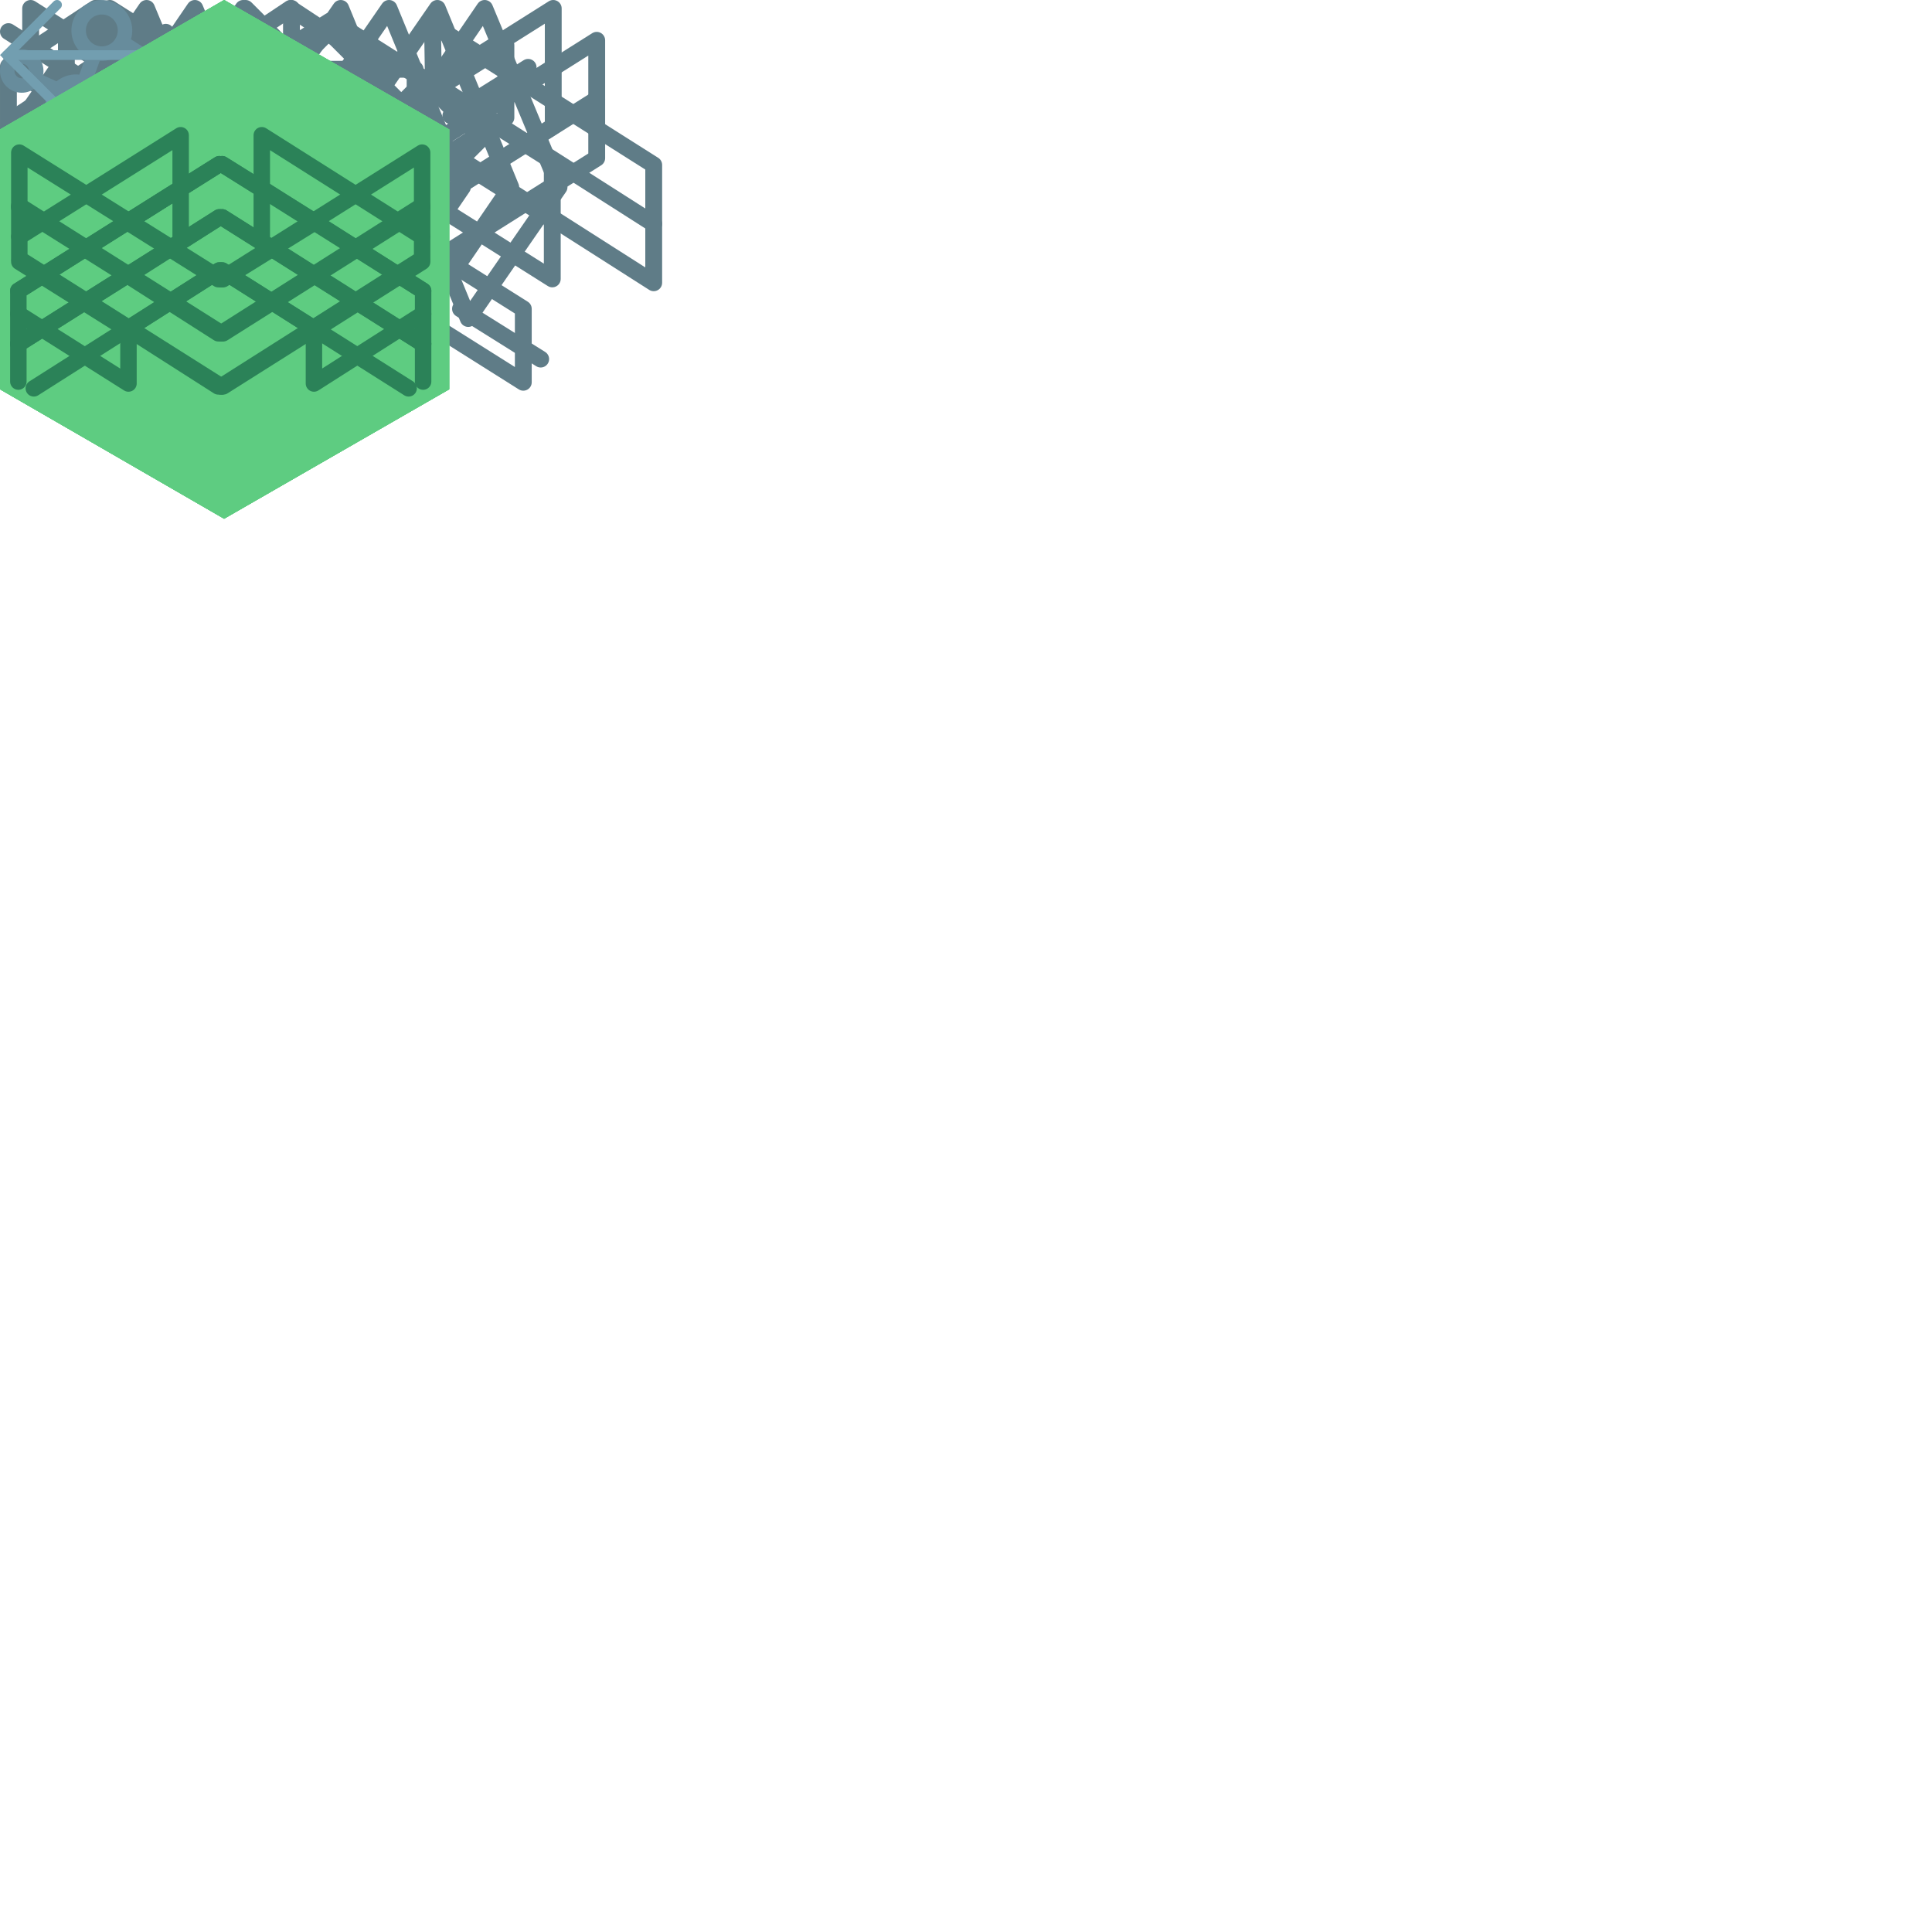
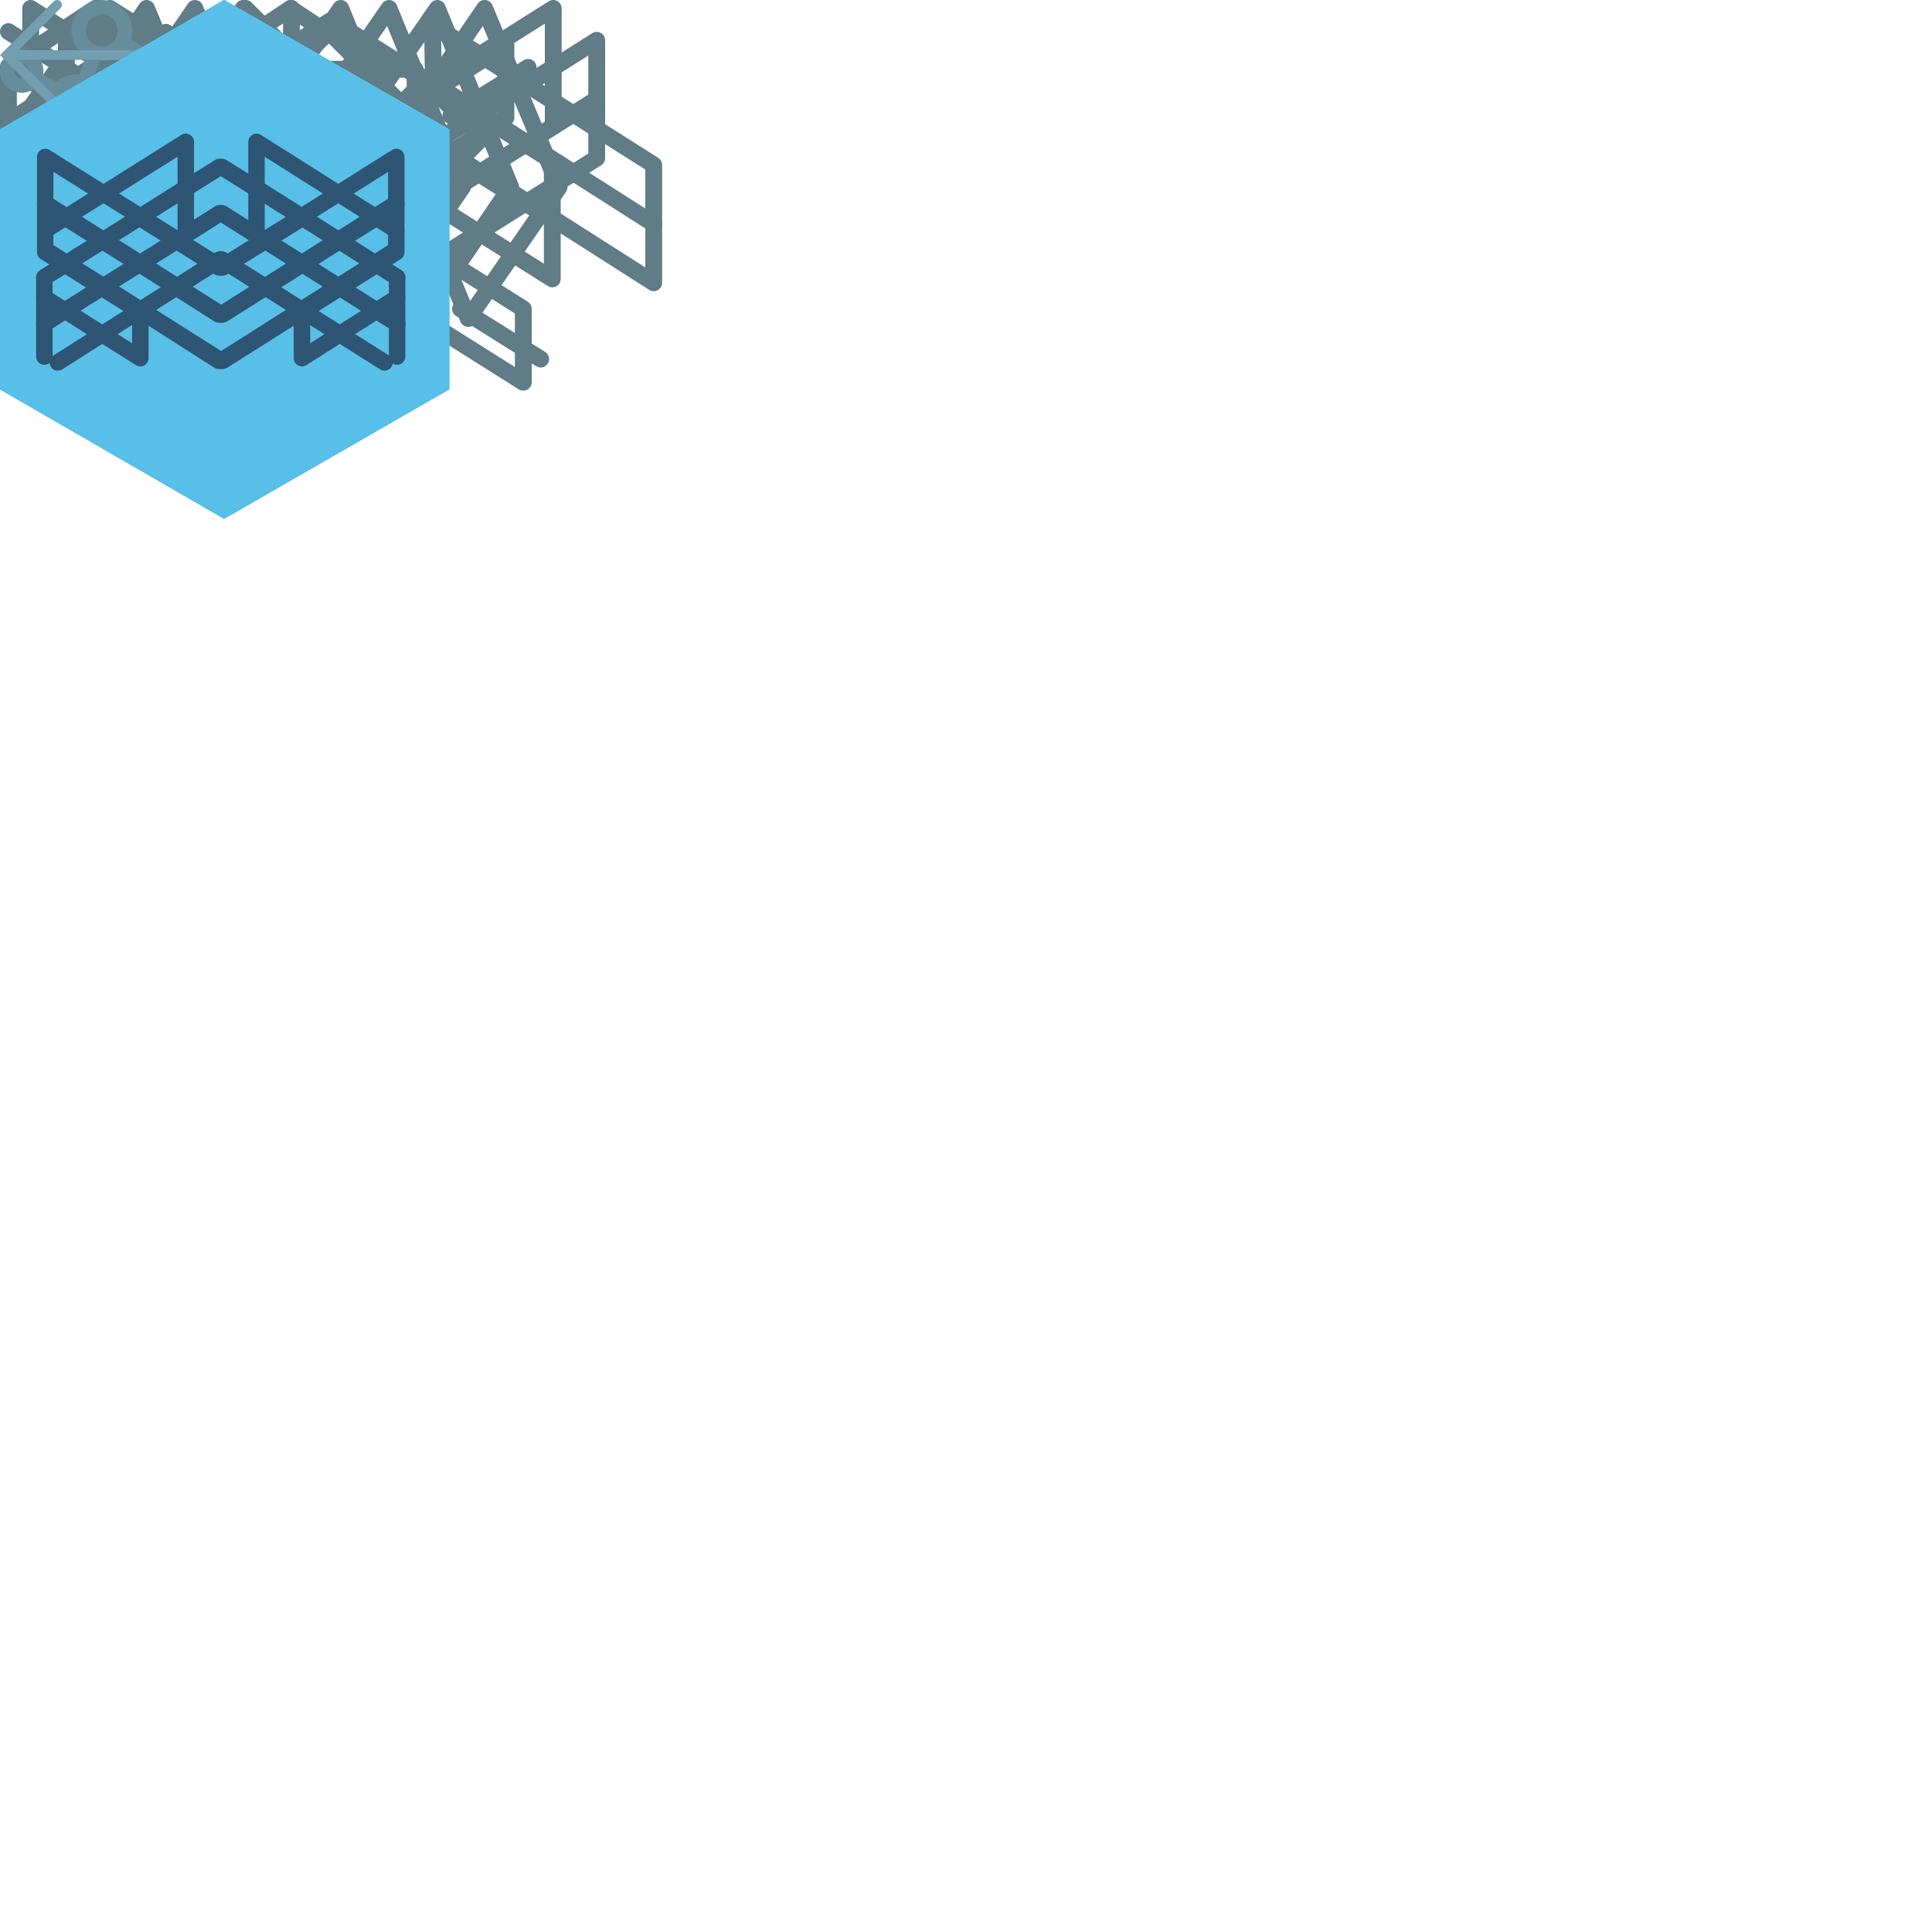
<svg xmlns="http://www.w3.org/2000/svg" version="1.1" id="Layer_1" x="0px" y="0px" viewBox="0 0 200 200" style="enable-background:new 0 0 200 200;" xml:space="preserve">
  <style type="text/css">
	.st0{fill:none;stroke:#5F7C87;stroke-width:1.743;stroke-linecap:round;stroke-linejoin:round;stroke-miterlimit:10;}
	.st1{fill:none;stroke:#678C9C;stroke-width:1.5;stroke-miterlimit:10;}
	.st2{fill:none;stroke:#729EB0;stroke-linecap:round;stroke-miterlimit:10;}
- 	.st3{fill:#5ECC81;}
- 	.st4{fill:none;stroke:#2B8258;stroke-width:1.704;stroke-linecap:round;stroke-linejoin:round;stroke-miterlimit:10;}
+ 	.st3{fill:#58BFE8;}
+ 	.st4{fill:none;stroke:#2E5573;stroke-width:1.704;stroke-linecap:round;stroke-linejoin:round;stroke-miterlimit:10;}
</style>
  <g id="mesh_x60_57x41">
    <polygon class="st0" points="4.872,35.772 14.872,29.472 43.372,29.472 43.372,21.872 14.872,21.872 4.872,28.172  " />
    <polygon class="st0" points="54.172,39.572 44.172,33.272 14.272,33.272 14.272,25.672 44.172,25.672 54.172,31.972  " />
    <polygon class="st0" points="52.372,4.672 42.372,10.972 13.972,10.972 13.972,18.472 42.372,18.472 52.372,12.172  " />
    <polygon class="st0" points="3.172,0.872 13.072,7.172 42.972,7.172 42.972,14.672 13.072,14.672 3.172,8.372  " />
    <line class="st0" x1="20.072" y1="7.172" x2="20.072" y2="25.672" />
    <line class="st0" x1="35.872" y1="10.972" x2="35.872" y2="33.272" />
    <line class="st0" x1="23.172" y1="10.972" x2="23.172" y2="29.472" />
    <line class="st0" x1="39.072" y1="14.672" x2="39.072" y2="33.272" />
    <line class="st0" x1="29.672" y1="14.672" x2="29.672" y2="29.472" />
    <line class="st0" x1="46.672" y1="11.972" x2="54.672" y2="6.972" />
    <line class="st0" x1="2.372" y1="33.472" x2="9.772" y2="28.872" />
    <line class="st0" x1="47.672" y1="31.972" x2="55.972" y2="37.172" />
    <line class="st0" x1="0.872" y1="3.272" x2="8.772" y2="8.272" />
  </g>
  <g id="logger_x60_59x34">
    <polygon class="st0" points="23.472,32.972 15.872,14.472 25.172,0.872 32.872,19.372  " />
    <polygon class="st0" points="18.472,32.972 10.872,14.472 20.172,0.872 27.872,19.372  " />
    <polygon class="st0" points="13.472,32.972 5.872,14.472 15.172,0.872 22.872,19.372  " />
    <polygon class="st0" points="8.572,32.972 0.872,14.472 10.272,0.872 17.872,19.372  " />
    <polygon class="st0" points="48.472,32.972 40.872,14.472 50.172,0.872 57.872,19.372  " />
    <polygon class="st0" points="43.572,32.972 35.872,14.472 45.272,0.872 52.872,19.372  " />
    <polygon class="st0" points="38.572,32.972 30.872,14.472 40.272,0.872 47.872,19.372  " />
    <polygon class="st0" points="33.572,32.972 25.872,14.472 35.272,0.872 42.872,19.372  " />
  </g>
  <g id="monitor_x60_41x38">
    <polygon class="st0" points="1.072,6.672 9.872,0.872 28.772,13.472 19.972,19.272  " />
    <polygon class="st0" points="1.072,12.472 9.872,6.672 28.772,19.272 19.972,25.072  " />
    <polygon class="st0" points="1.072,18.372 9.872,12.472 28.772,25.072 19.972,30.872  " />
    <polygon class="st0" points="38.872,6.672 30.072,0.872 11.172,13.472 19.972,19.272  " />
    <polygon class="st0" points="38.872,12.472 30.072,6.672 11.172,19.272 19.972,25.072  " />
    <polygon class="st0" points="38.872,18.372 30.072,12.472 11.172,25.072 19.972,30.872  " />
    <polygon class="st0" points="1.072,24.172 9.872,18.372 28.772,30.872 19.972,36.772  " />
    <polygon class="st0" points="38.872,24.172 30.072,18.372 11.172,30.872 19.972,36.772  " />
    <line class="st0" x1="30.172" y1="12.472" x2="30.172" y2="0.872" />
    <line class="st0" x1="39.372" y1="24.172" x2="39.372" y2="6.872" />
    <line class="st0" x1="0.872" y1="24.172" x2="0.872" y2="6.872" />
    <line class="st0" x1="9.972" y1="12.472" x2="9.972" y2="0.872" />
  </g>
  <g id="warehouse_x60_51x29">
    <rect x="15.921" y="4.807" transform="matrix(0.7071 -0.7071 0.7071 0.7071 -2.6707 22.1653)" class="st0" width="19" height="19" />
    <rect x="19.71" y="8.605" transform="matrix(0.7071 -0.7071 0.7071 0.7071 -2.6728 22.1578)" class="st0" width="11.4" height="11.4" />
    <rect x="26.24" y="6.499" transform="matrix(0.707 -0.7072 0.7072 0.707 -0.1385 28.2627)" class="st0" width="15.6" height="15.6" />
    <rect x="9.364" y="6.572" transform="matrix(0.7072 -0.707 0.707 0.7072 -5.1358 16.3431)" class="st0" width="15.6" height="15.6" />
    <rect x="39.728" y="10.115" transform="matrix(0.707 -0.7072 0.7072 0.707 2.7472 35.26)" class="st0" width="8.4" height="8.4" />
    <rect x="2.611" y="10.107" transform="matrix(0.7071 -0.7071 0.7071 0.7071 -8.1217 9.0067)" class="st0" width="8.4" height="8.4" />
  </g>
  <g id="pusher_x60_69x32">
    <polyline class="st0" points="11.372,6.972 34.272,21.472 44.772,14.972  " />
    <polyline class="st0" points="44.772,21.072 34.272,27.572 11.372,13.072 11.372,0.872 34.272,15.372 44.772,8.872  " />
    <line class="st0" x1="6.872" y1="10.272" x2="29.872" y2="24.772" />
    <polygon class="st0" points="6.872,4.172 29.872,18.672 29.872,30.872 6.872,16.372  " />
    <line class="st0" x1="44.772" y1="8.572" x2="67.672" y2="23.172" />
    <polyline class="st0" points="44.772,14.672 67.672,29.272 67.672,17.072 44.772,2.572 44.872,8.772 34.472,2.172 11.472,16.672    11.472,28.872 34.472,14.372 44.872,20.972  " />
    <polyline class="st0" points="57.172,22.772 34.172,8.272 23.772,14.872  " />
    <polyline class="st0" points="23.772,8.772 34.172,2.172 57.172,16.672 57.172,28.872 34.172,14.372 23.772,20.972  " />
    <polyline class="st0" points="57.272,6.972 34.272,21.472 23.872,14.972  " />
    <polyline class="st0" points="23.872,21.072 34.272,27.572 57.272,13.072 57.272,0.872 34.272,15.372 23.872,8.872  " />
    <line class="st0" x1="61.772" y1="10.272" x2="38.772" y2="24.772" />
    <polygon class="st0" points="61.772,4.172 38.772,18.672 38.772,30.872 61.772,16.372  " />
    <polyline class="st0" points="23.872,14.672 0.872,29.272 0.872,17.072 23.872,2.572 23.872,8.572 0.872,23.172  " />
    <polyline class="st0" points="11.472,22.772 34.472,8.272 44.872,14.872  " />
  </g>
  <g id="admin_x60_19x15">
    <ellipse transform="matrix(0.9413 -0.3375 0.3375 0.9413 -3.2027 3.2875)" class="st1" cx="7.853" cy="10.855" rx="2.4" ry="2.4" />
    <ellipse transform="matrix(0.9412 -0.3377 0.3377 0.9412 -0.4446 3.7452)" class="st1" cx="10.542" cy="3.151" rx="2.4" ry="2.4" />
    <ellipse transform="matrix(0.9413 -0.3376 0.3376 0.9413 -1.3716 5.8294)" class="st1" cx="16.075" cy="6.858" rx="1.5" ry="1.5" />
    <line class="st1" x1="8.67" y1="8.657" x2="9.87" y2="5.357" />
    <line class="st1" x1="14.97" y1="5.857" x2="12.77" y2="4.457" />
    <ellipse transform="matrix(0.8869 -0.4619 0.4619 0.8869 -3.1403 1.8705)" class="st1" cx="2.25" cy="7.349" rx="1.5" ry="1.5" />
    <line class="st1" x1="3.47" y1="8.157" x2="5.87" y2="9.257" />
  </g>
  <g id="back-arrow_x60_16x12">
    <polyline class="st2" points="5.907,10.9 0.707,5.7 5.907,0.5  " />
    <line class="st2" x1="0.707" y1="5.7" x2="14.907" y2="5.7" />
  </g>
  <g id="hex-hoarder_x60_47x54">
    <polygon id="_x3E_bg_3_" class="st3" points="46.5,40.3 23.2,53.7 0,40.3 0,13.4 23.2,0 46.5,13.4  " />
-     <rect x="14.699" y="18.396" transform="matrix(0.7071 -0.7071 0.7071 0.7071 -12.2856 24.4318)" class="st4" width="17.3" height="17.3" />
-     <rect x="18.097" y="21.931" transform="matrix(0.7071 -0.7071 0.7071 0.7071 -12.3606 24.4199)" class="st4" width="10.4" height="10.4" />
-     <rect x="24.101" y="19.873" transform="matrix(0.707 -0.7072 0.7072 0.707 -9.9336 29.9686)" class="st4" width="14.2" height="14.2" />
-     <rect x="8.714" y="19.999" transform="matrix(0.7072 -0.707 0.707 0.7072 -14.529 19.1153)" class="st4" width="14.2" height="14.2" />
-     <rect x="36.387" y="23.17" transform="matrix(0.707 -0.7072 0.7072 0.707 -7.2987 36.3226)" class="st4" width="7.6" height="7.6" />
-     <rect x="2.56" y="23.185" transform="matrix(0.7071 -0.7071 0.7071 0.7071 -17.2188 12.4007)" class="st4" width="7.6" height="7.6" />
+     <rect x="15.615" y="19.32" transform="matrix(0.7071 -0.7071 0.7071 0.7071 -12.288 24.4261)" class="st4" width="15.452" height="15.452" />
+     <rect x="18.65" y="22.477" transform="matrix(0.7071 -0.7071 0.7071 0.7071 -12.3549 24.4155)" class="st4" width="9.289" height="9.289" />
+     <rect x="24.013" y="20.639" transform="matrix(0.707 -0.7072 0.7072 0.707 -10.1873 29.3719)" class="st4" width="12.683" height="12.683" />
+     <rect x="10.27" y="20.752" transform="matrix(0.7072 -0.707 0.707 0.7072 -14.2917 19.677)" class="st4" width="12.683" height="12.683" />
+     <rect x="34.986" y="23.584" transform="matrix(0.707 -0.7072 0.7072 0.707 -7.8339 35.0471)" class="st4" width="6.788" height="6.788" />
+     <rect x="4.773" y="23.598" transform="matrix(0.7071 -0.7071 0.7071 0.7071 -16.6941 13.6803)" class="st4" width="6.788" height="6.788" />
  </g>
  <g id="hex-portal_x60_47x54">
    <polygon id="_x3E_bg_4_" class="st3" points="46.5,40.3 23.2,53.7 0,40.3 0,13.4 23.2,0 46.5,13.4  " />
-     <polygon class="st4" points="6,38.8 11.4,35.5 36.2,35.5 36.2,28.9 11.4,28.9 6,32.2  " />
-     <polygon class="st4" points="41.1,41.6 36.9,38.8 10.9,38.8 10.9,32.2 36.9,32.2 41.1,35  " />
-     <polygon class="st4" points="42,14.9 35.3,19.4 10.6,19.4 10.6,26 35.3,26 42,21.4  " />
-     <polygon class="st4" points="5,12.9 9.9,16.1 35.8,16.1 35.8,22.7 9.9,22.7 5,19.4  " />
-     <line class="st4" x1="15.9" y1="16.1" x2="15.9" y2="32.2" />
-     <line class="st4" x1="29.7" y1="19.4" x2="29.7" y2="38.8" />
-     <line class="st4" x1="18.6" y1="19.4" x2="18.6" y2="35.5" />
-     <line class="st4" x1="32.4" y1="22.7" x2="32.4" y2="38.8" />
-     <line class="st4" x1="24.3" y1="22.7" x2="24.3" y2="35.5" />
-     <line class="st4" x1="37" y1="21.2" x2="44" y2="16.9" />
-     <line class="st4" x1="3.8" y1="36.8" x2="8" y2="34.2" />
-     <line class="st4" x1="38.2" y1="36.7" x2="41.5" y2="38.8" />
-     <line class="st4" x1="3.9" y1="15.5" x2="8.3" y2="18.5" />
+     <polygon class="st4" points="8.117,37.434 12.879,34.524 34.745,34.524 34.745,28.705 12.879,28.705 8.117,31.614  " />
+     <polygon class="st4" points="39.065,39.902 35.362,37.434 12.438,37.434 12.438,31.614 35.362,31.614 39.065,34.083  " />
+     <polygon class="st4" points="39.859,16.361 33.951,20.329 12.173,20.329 12.173,26.148 33.951,26.148 39.859,22.092  " />
+     <polygon class="st4" points="7.236,14.598 11.556,17.419 34.392,17.419 34.392,23.238 11.556,23.238 7.236,20.329  " />
+     <line class="st4" x1="16.846" y1="17.419" x2="16.846" y2="31.614" />
+     <line class="st4" x1="29.014" y1="20.329" x2="29.014" y2="37.434" />
+     <line class="st4" x1="19.227" y1="20.329" x2="19.227" y2="34.524" />
+     <line class="st4" x1="31.394" y1="23.238" x2="31.394" y2="37.434" />
+     <line class="st4" x1="24.253" y1="23.238" x2="24.253" y2="34.524" />
+     <line class="st4" x1="35.45" y1="21.916" x2="41.622" y2="18.124" />
+     <line class="st4" x1="6.178" y1="35.67" x2="9.881" y2="33.378" />
+     <line class="st4" x1="36.508" y1="35.582" x2="39.418" y2="37.434" />
+     <line class="st4" x1="6.266" y1="16.89" x2="10.145" y2="19.535" />
  </g>
  <g id="hex-pulse_x60_47x54">
    <polygon id="_x3E_bg_5_" class="st3" points="46.5,40.3 23.2,53.7 0,40.3 0,13.4 23.2,0 46.5,13.4  " />
-     <polygon class="st4" points="5.8,18 13.9,12.7 31.2,24.2 23.1,29.5  " />
-     <polygon class="st4" points="5.8,23.3 13.9,18 31.2,29.5 23.1,34.9  " />
-     <polygon class="st4" points="5.8,28.7 13.9,23.3 31.2,34.9 23.1,40.2  " />
-     <polygon class="st4" points="40.4,18 32.4,12.7 15.1,24.2 23.1,29.5  " />
-     <line class="st4" x1="40.4" y1="33.8" x2="40.4" y2="18" />
-     <polygon class="st4" points="40.4,23.3 32.4,18 15.1,29.5 23.1,34.9  " />
-     <polygon class="st4" points="40.4,28.7 32.4,23.3 15.1,34.9 23.1,40.2  " />
-     <polygon class="st4" points="5.8,34 13.9,28.7 31.2,40.2 23.1,45.6  " />
-     <polygon class="st4" points="40.4,34 32.4,28.7 15.1,40.2 23.1,45.6  " />
-     <line class="st4" x1="32.5" y1="23.3" x2="32.5" y2="12.7" />
-     <line class="st4" x1="5.6" y1="34" x2="5.6" y2="18.2" />
-     <line class="st4" x1="14" y1="23.3" x2="14" y2="12.7" />
+     <polygon class="st4" points="8.219,19.568 15.18,15.013 30.047,24.896 23.086,29.451  " />
+     <polygon class="st4" points="8.219,24.123 15.18,19.568 30.047,29.451 23.086,34.091  " />
+     <polygon class="st4" points="8.219,28.763 15.18,24.123 30.047,34.091 23.086,38.646  " />
+     <polygon class="st4" points="37.953,19.568 31.078,15.013 16.211,24.896 23.086,29.451  " />
+     <line class="st4" x1="37.953" y1="33.146" x2="37.953" y2="19.568" />
+     <polygon class="st4" points="37.953,24.123 31.078,19.568 16.211,29.451 23.086,34.091  " />
+     <polygon class="st4" points="37.953,28.763 31.078,24.123 16.211,34.091 23.086,38.646  " />
+     <polygon class="st4" points="8.219,33.318 15.18,28.763 30.047,38.646 23.086,43.287  " />
+     <polygon class="st4" points="37.953,33.318 31.078,28.763 16.211,38.646 23.086,43.287  " />
+     <line class="st4" x1="31.164" y1="24.123" x2="31.164" y2="15.013" />
+     <line class="st4" x1="8.047" y1="33.318" x2="8.047" y2="19.74" />
+     <line class="st4" x1="15.266" y1="24.123" x2="15.266" y2="15.013" />
  </g>
  <g id="hex-logvac_x60_47x54">
    <polygon id="_x3E_bg_6_" class="st3" points="46.5,40.3 23.2,53.7 0,40.3 0,13.4 23.2,0 46.5,13.4  " />
-     <polygon class="st4" points="13.9,36.5 14,21 25.5,14.6 25.4,30.1  " />
-     <polygon class="st4" points="10.1,34.9 10.2,19.4 21.6,13 21.6,28.5  " />
-     <polygon class="st4" points="6.3,33.3 6.4,17.8 17.8,11.4 17.8,26.9  " />
-     <polygon class="st4" points="2.6,31.7 2.6,16.2 14.1,9.8 14,25.3  " />
-     <polygon class="st4" points="32.9,44.5 33.1,28.9 44.5,22.6 44.4,38.1  " />
-     <polygon class="st4" points="29.2,42.9 29.3,27.3 40.8,21 40.6,36.5  " />
-     <polygon class="st4" points="25.4,41.3 25.4,25.7 36.9,19.4 36.8,34.9  " />
-     <polygon class="st4" points="21.6,39.7 21.6,24.1 33.1,17.8 33,33.3  " />
+     <polygon class="st4" points="15.06,35.376 15.148,21.739 25.266,16.109 25.178,29.745  " />
+     <polygon class="st4" points="11.717,33.968 11.805,20.332 21.834,14.701 21.834,28.338  " />
+     <polygon class="st4" points="8.373,32.561 8.461,18.924 18.491,13.293 18.491,26.93  " />
+     <polygon class="st4" points="5.118,31.153 5.118,17.516 15.236,11.885 15.148,25.522  " />
+     <polygon class="st4" points="31.776,42.415 31.952,28.69 41.982,23.147 41.894,36.784  " />
+     <polygon class="st4" points="28.521,41.007 28.609,27.282 38.727,21.739 38.551,35.376  " />
+     <polygon class="st4" points="25.178,39.599 25.178,25.874 35.295,20.332 35.207,33.968  " />
+     <polygon class="st4" points="21.834,38.191 21.834,24.467 31.952,18.924 31.864,32.561  " />
  </g>
  <g id="hex-mist_x60_47x54">
    <polygon id="_x3E_bg_7_" class="st3" points="46.5,40.3 23.2,53.7 0,40.3 0,13.4 23.2,0 46.5,13.4  " />
-     <path class="st4" d="M40.6,27.5" />
-     <line class="st4" x1="43.8" y1="35.6" x2="23" y2="22.5" />
-     <line class="st4" x1="42.3" y1="40.2" x2="23" y2="28" />
-     <polyline class="st4" points="23,17 43.8,30.1 43.8,32.7 43.8,39.5  " />
-     <line class="st4" x1="43.8" y1="30.1" x2="27.1" y2="19.5" />
-     <polyline class="st4" points="43.8,35.6 27.1,25 27.1,14 43.7,24.5  " />
-     <polyline class="st4" points="22.9,40 43.7,26.8 43.7,15.8 22.9,28.9  " />
-     <line class="st4" x1="23.1" y1="34.5" x2="32.6" y2="28.5" />
-     <line class="st4" x1="23.1" y1="28.9" x2="32.6" y2="23" />
-     <line class="st4" x1="32.6" y1="34" x2="23.1" y2="40" />
-     <line class="st4" x1="23" y1="22.5" x2="32.5" y2="28.5" />
-     <line class="st4" x1="23" y1="28" x2="32.5" y2="34" />
-     <line class="st4" x1="32.5" y1="22.9" x2="23" y2="17" />
-     <line class="st4" x1="43.7" y1="21.3" x2="22.9" y2="34.5" />
-     <line class="st4" x1="32.5" y1="28.6" x2="43.7" y2="21.5" />
-     <polyline class="st4" points="43.8,32.5 32.5,39.7 32.5,34.2 43.7,27.1  " />
-     <path class="st4" d="M43.8,32.7" />
-     <path class="st4" d="M5.1,27.5" />
-     <line class="st4" x1="1.9" y1="35.6" x2="22.7" y2="22.5" />
-     <line class="st4" x1="3.5" y1="40.2" x2="22.7" y2="28" />
-     <polyline class="st4" points="22.7,17 1.9,30.1 1.9,32.7 1.9,39.5  " />
-     <line class="st4" x1="1.9" y1="30.1" x2="18.7" y2="19.5" />
-     <polyline class="st4" points="1.9,35.6 18.7,25 18.7,14 2,24.5  " />
-     <polyline class="st4" points="22.9,40 2,26.8 2,15.8 22.9,28.9  " />
-     <line class="st4" x1="22.6" y1="34.5" x2="13.2" y2="28.5" />
-     <line class="st4" x1="22.6" y1="28.9" x2="13.2" y2="23" />
-     <line class="st4" x1="13.2" y1="34" x2="22.6" y2="40" />
-     <line class="st4" x1="22.7" y1="22.5" x2="13.3" y2="28.5" />
-     <line class="st4" x1="22.7" y1="28" x2="13.3" y2="34" />
-     <line class="st4" x1="13.3" y1="22.9" x2="22.7" y2="17" />
-     <line class="st4" x1="2" y1="21.3" x2="22.9" y2="34.5" />
-     <line class="st4" x1="13.3" y1="28.6" x2="2" y2="21.5" />
-     <polyline class="st4" points="1.9,32.5 13.3,39.7 13.3,34.2 2,27.1  " />
-     <path class="st4" d="M1.9,32.7" />
-     <path class="st4" d="M1.9,32.7" />
+     <path class="st4" d="M38.32,26.449" />
+     <line class="st4" x1="41.109" y1="33.508" x2="22.981" y2="22.091" />
+     <line class="st4" x1="39.802" y1="37.517" x2="22.981" y2="26.884" />
+     <polyline class="st4" points="22.981,17.297 41.109,28.715 41.109,30.981 41.109,36.907  " />
+     <line class="st4" x1="41.109" y1="28.715" x2="26.554" y2="19.476" />
+     <polyline class="st4" points="41.109,33.508 26.554,24.27 26.554,14.683 41.022,23.834  " />
+     <polyline class="st4" points="22.894,37.343 41.022,25.839 41.022,16.252 22.894,27.669  " />
+     <line class="st4" x1="23.068" y1="32.549" x2="31.348" y2="27.32" />
+     <line class="st4" x1="23.068" y1="27.669" x2="31.348" y2="22.527" />
+     <line class="st4" x1="31.348" y1="32.114" x2="23.068" y2="37.343" />
+     <line class="st4" x1="22.981" y1="22.091" x2="31.26" y2="27.32" />
+     <line class="st4" x1="22.981" y1="26.884" x2="31.26" y2="32.114" />
+     <line class="st4" x1="31.26" y1="22.44" x2="22.981" y2="17.297" />
+     <line class="st4" x1="41.022" y1="21.045" x2="22.894" y2="32.549" />
+     <line class="st4" x1="31.26" y1="27.407" x2="41.022" y2="21.219" />
+     <polyline class="st4" points="41.109,30.806 31.26,37.081 31.26,32.288 41.022,26.1  " />
+     <path class="st4" d="M41.109,30.981" />
+     <path class="st4" d="M7.38,26.449" />
+     <line class="st4" x1="4.591" y1="33.508" x2="22.719" y2="22.091" />
+     <line class="st4" x1="5.986" y1="37.517" x2="22.719" y2="26.884" />
+     <polyline class="st4" points="22.719,17.297 4.591,28.715 4.591,30.981 4.591,36.907  " />
+     <line class="st4" x1="4.591" y1="28.715" x2="19.233" y2="19.476" />
+     <polyline class="st4" points="4.591,33.508 19.233,24.27 19.233,14.683 4.678,23.834  " />
+     <polyline class="st4" points="22.894,37.343 4.678,25.839 4.678,16.252 22.894,27.669  " />
+     <line class="st4" x1="22.632" y1="32.549" x2="14.44" y2="27.32" />
+     <line class="st4" x1="22.632" y1="27.669" x2="14.44" y2="22.527" />
+     <line class="st4" x1="14.44" y1="32.114" x2="22.632" y2="37.343" />
+     <line class="st4" x1="22.719" y1="22.091" x2="14.527" y2="27.32" />
+     <line class="st4" x1="22.719" y1="26.884" x2="14.527" y2="32.114" />
+     <line class="st4" x1="14.527" y1="22.44" x2="22.719" y2="17.297" />
+     <line class="st4" x1="4.678" y1="21.045" x2="22.894" y2="32.549" />
+     <line class="st4" x1="14.527" y1="27.407" x2="4.678" y2="21.219" />
+     <polyline class="st4" points="4.591,30.806 14.527,37.081 14.527,32.288 4.678,26.1  " />
+     <path class="st4" d="M4.591,30.981" />
+     <path class="st4" d="M4.591,30.981" />
  </g>
</svg>
